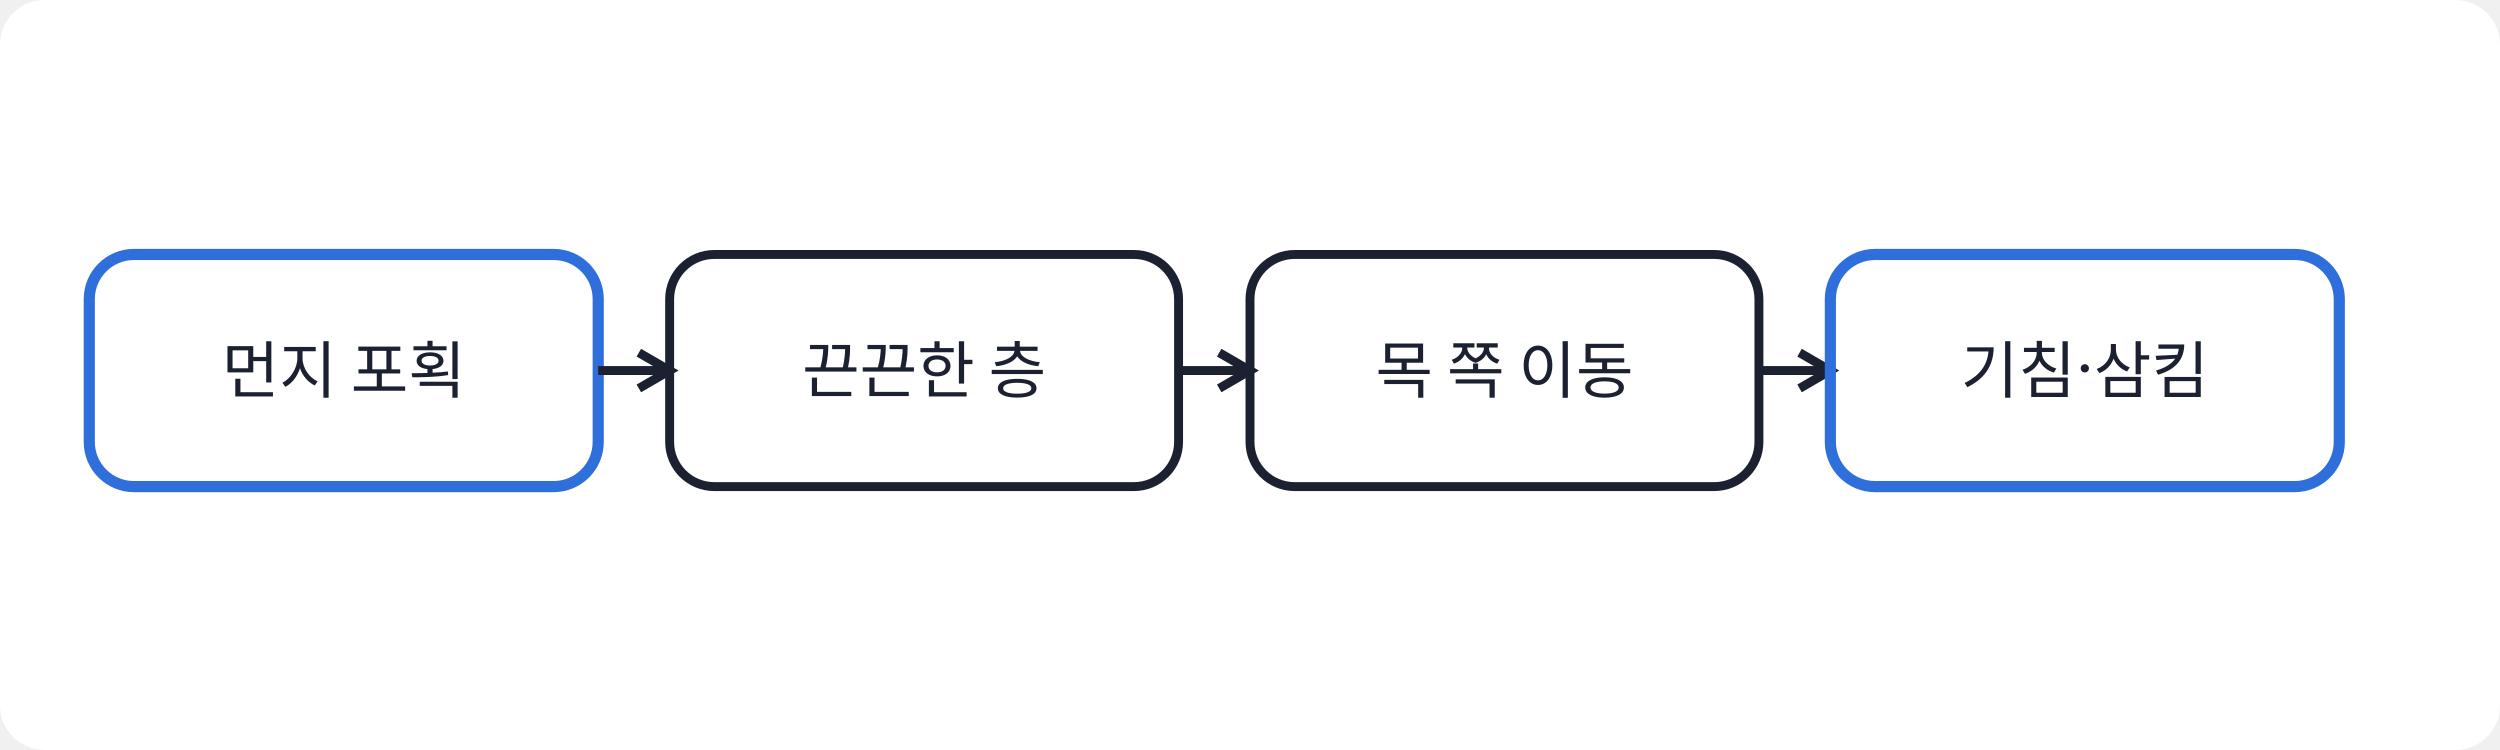
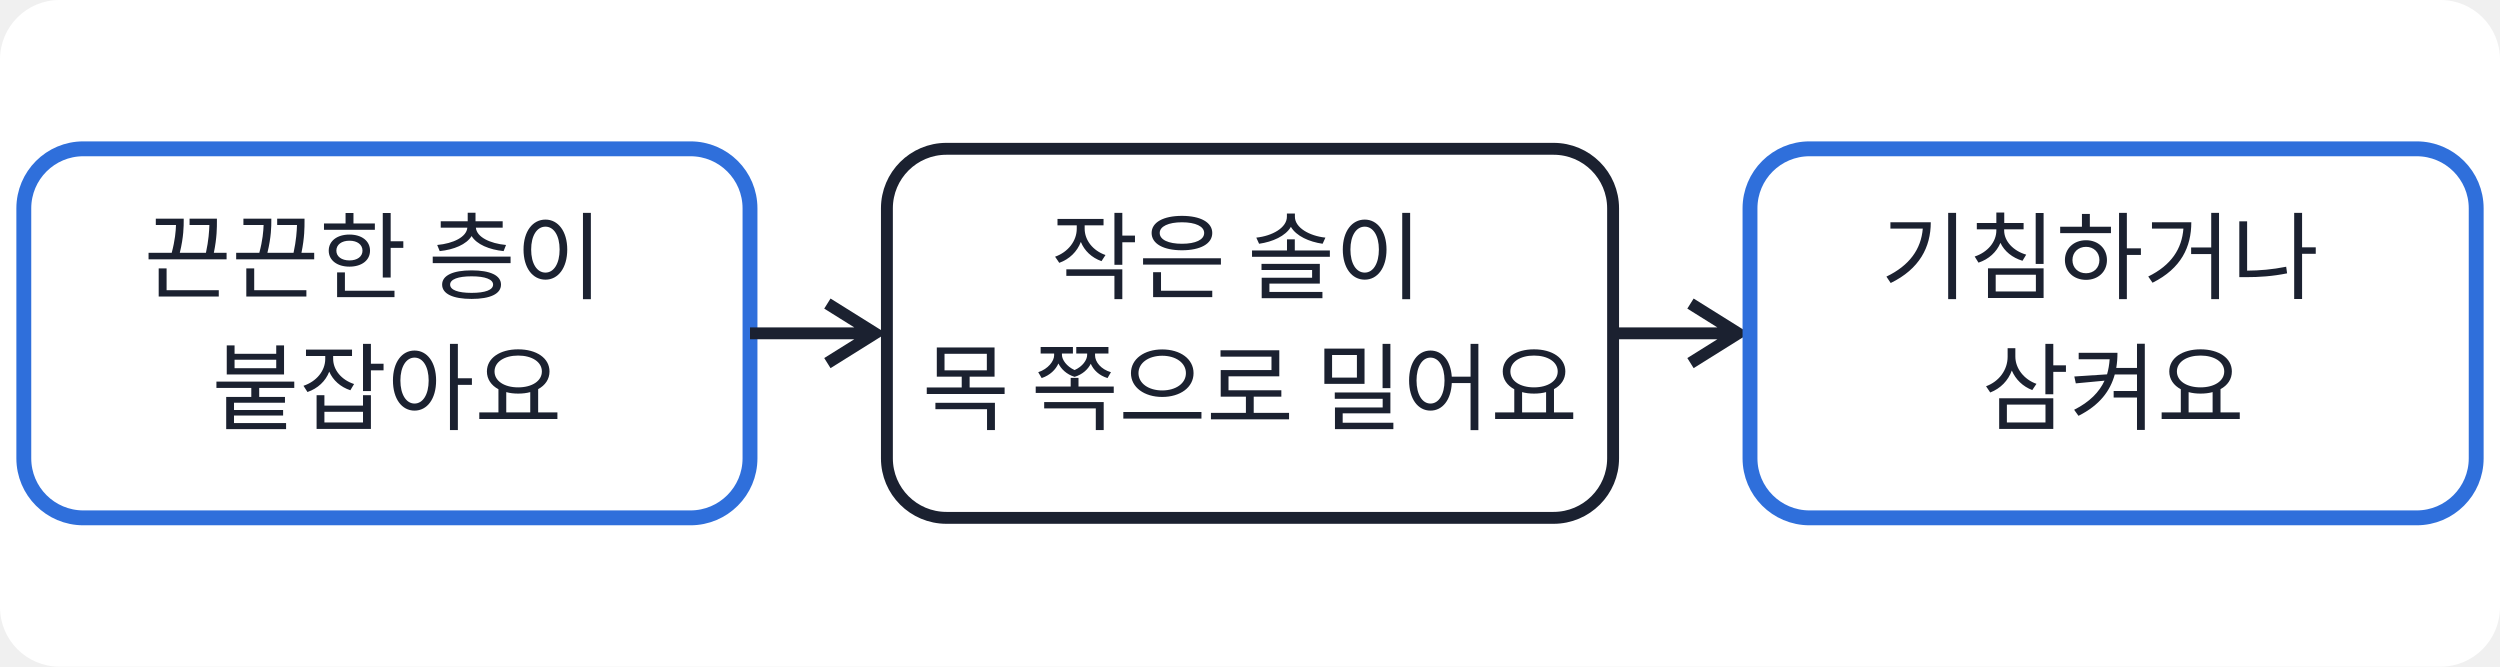
- <svg xmlns="http://www.w3.org/2000/svg" width="560" height="168" viewBox="0 0 560 168" role="img" aria-label="점액이 이물질을 붙잡고 섬모가 점액을 인두 쪽으로 움직이는 흐름">
+ <svg xmlns="http://www.w3.org/2000/svg" width="420" height="112" viewBox="0 0 420 112" role="img" aria-label="끈끈한 층이 먼지를 붙잡고, 작은 솔이 그 층을 목 쪽으로 밀어요. 목에 도달하면 기침하거나 삼켜요.">
  <style>
svg { color: #1b2130; font-family: -apple-system, 'Apple SD Gothic Neo', 'Noto Sans KR', sans-serif; }
.fig-ink { stroke: #1b2130; fill: none; stroke-width: 2; }
.fig-accent { stroke: #2f6fdb; fill: none; stroke-width: 2.5; }
.fig-danger { stroke: #d92d20; fill: none; stroke-width: 2.5; }
.fig-dot { fill: #2f6fdb; }
.fig-text { fill: #1b2130; font-size: 13px; }
.fig-muted { fill: #4a5468; font-size: 12px; }
.axis { stroke: #dde2ea; stroke-width: 1.5; }
.tick { fill: #4a5468; font-size: 11px; }
.plot-truth { fill: none; stroke: #4a5468; stroke-width: 1.5; stroke-dasharray: 5 4; }
.plot-fit { fill: none; stroke: #2f6fdb; stroke-width: 2.5; }
.pt-train { fill: #2f6fdb; }
.pt-test { fill: #b54708; }
.mark-ml { stroke: #2f6fdb; stroke-width: 1.5; stroke-dasharray: 3 3; }
.mark-map { stroke: #067647; stroke-width: 1.5; stroke-dasharray: 3 3; }
.plot-like { fill: none; stroke: #2f6fdb; stroke-width: 2; }
.plot-prior { fill: none; stroke: #6941c6; stroke-width: 2; stroke-dasharray: 6 4; }
.plot-post { fill: none; stroke: #067647; stroke-width: 3; }
</style>
-   <rect x="0" y="0" width="560" height="168" rx="10" fill="#ffffff" />
-   <rect x="20.0" y="57" width="114.0" height="52" rx="10" class="fig-accent" />
-   <text x="77.0" y="88" class="fig-text" style="font-size:14px" text-anchor="middle">먼지 포획</text>
-   <path class="fig-ink" d="M134.0 83 L150.0 83 M143.1 79.0 L150.0 83 L143.1 87.0" />
-   <rect x="150.0" y="57" width="114.0" height="52" rx="10" class="fig-ink" />
-   <text x="207.0" y="88" class="fig-text" style="font-size:14px" text-anchor="middle">끈끈한 층</text>
-   <path class="fig-ink" d="M264.0 83 L280.0 83 M273.1 79.0 L280.0 83 L273.1 87.0" />
-   <rect x="280.0" y="57" width="114.0" height="52" rx="10" class="fig-ink" />
-   <text x="337.0" y="88" class="fig-text" style="font-size:14px" text-anchor="middle">목 쪽 이동</text>
-   <path class="fig-ink" d="M394.0 83 L410.0 83 M403.1 79.0 L410.0 83 L403.1 87.0" />
-   <rect x="410.0" y="57" width="114.0" height="52" rx="10" class="fig-accent" />
-   <text x="467.0" y="88" class="fig-text" style="font-size:14px" text-anchor="middle">기침·삼킴</text>
+   <rect x="0" y="0" width="420" height="112" rx="10" fill="#ffffff" />
+   <rect x="4" y="25" width="122" height="62" rx="10" class="fig-accent" />
+   <text x="65" y="49" class="fig-text" style="font-size:16px" text-anchor="middle">
+     <tspan x="65">끈끈한 층이</tspan>
+     <tspan x="65" dy="22">붙잡아요</tspan>
+   </text>
+   <path d="M126 56 H147 M139 51 L147 56 L139 61" class="fig-ink" />
+   <rect x="149" y="25" width="122" height="62" rx="10" class="fig-ink" />
+   <text x="210" y="49" class="fig-text" style="font-size:16px" text-anchor="middle">
+     <tspan x="210">작은 솔이</tspan>
+     <tspan x="210" dy="22">목 쪽으로 밀어요</tspan>
+   </text>
+   <path d="M271 56 H292 M284 51 L292 56 L284 61" class="fig-ink" />
+   <rect x="294" y="25" width="122" height="62" rx="10" class="fig-accent" />
+   <text x="355" y="49" class="fig-text" style="font-size:16px" text-anchor="middle">
+     <tspan x="355">기침하거나</tspan>
+     <tspan x="355" dy="22">삼켜요</tspan>
+   </text>
</svg>
